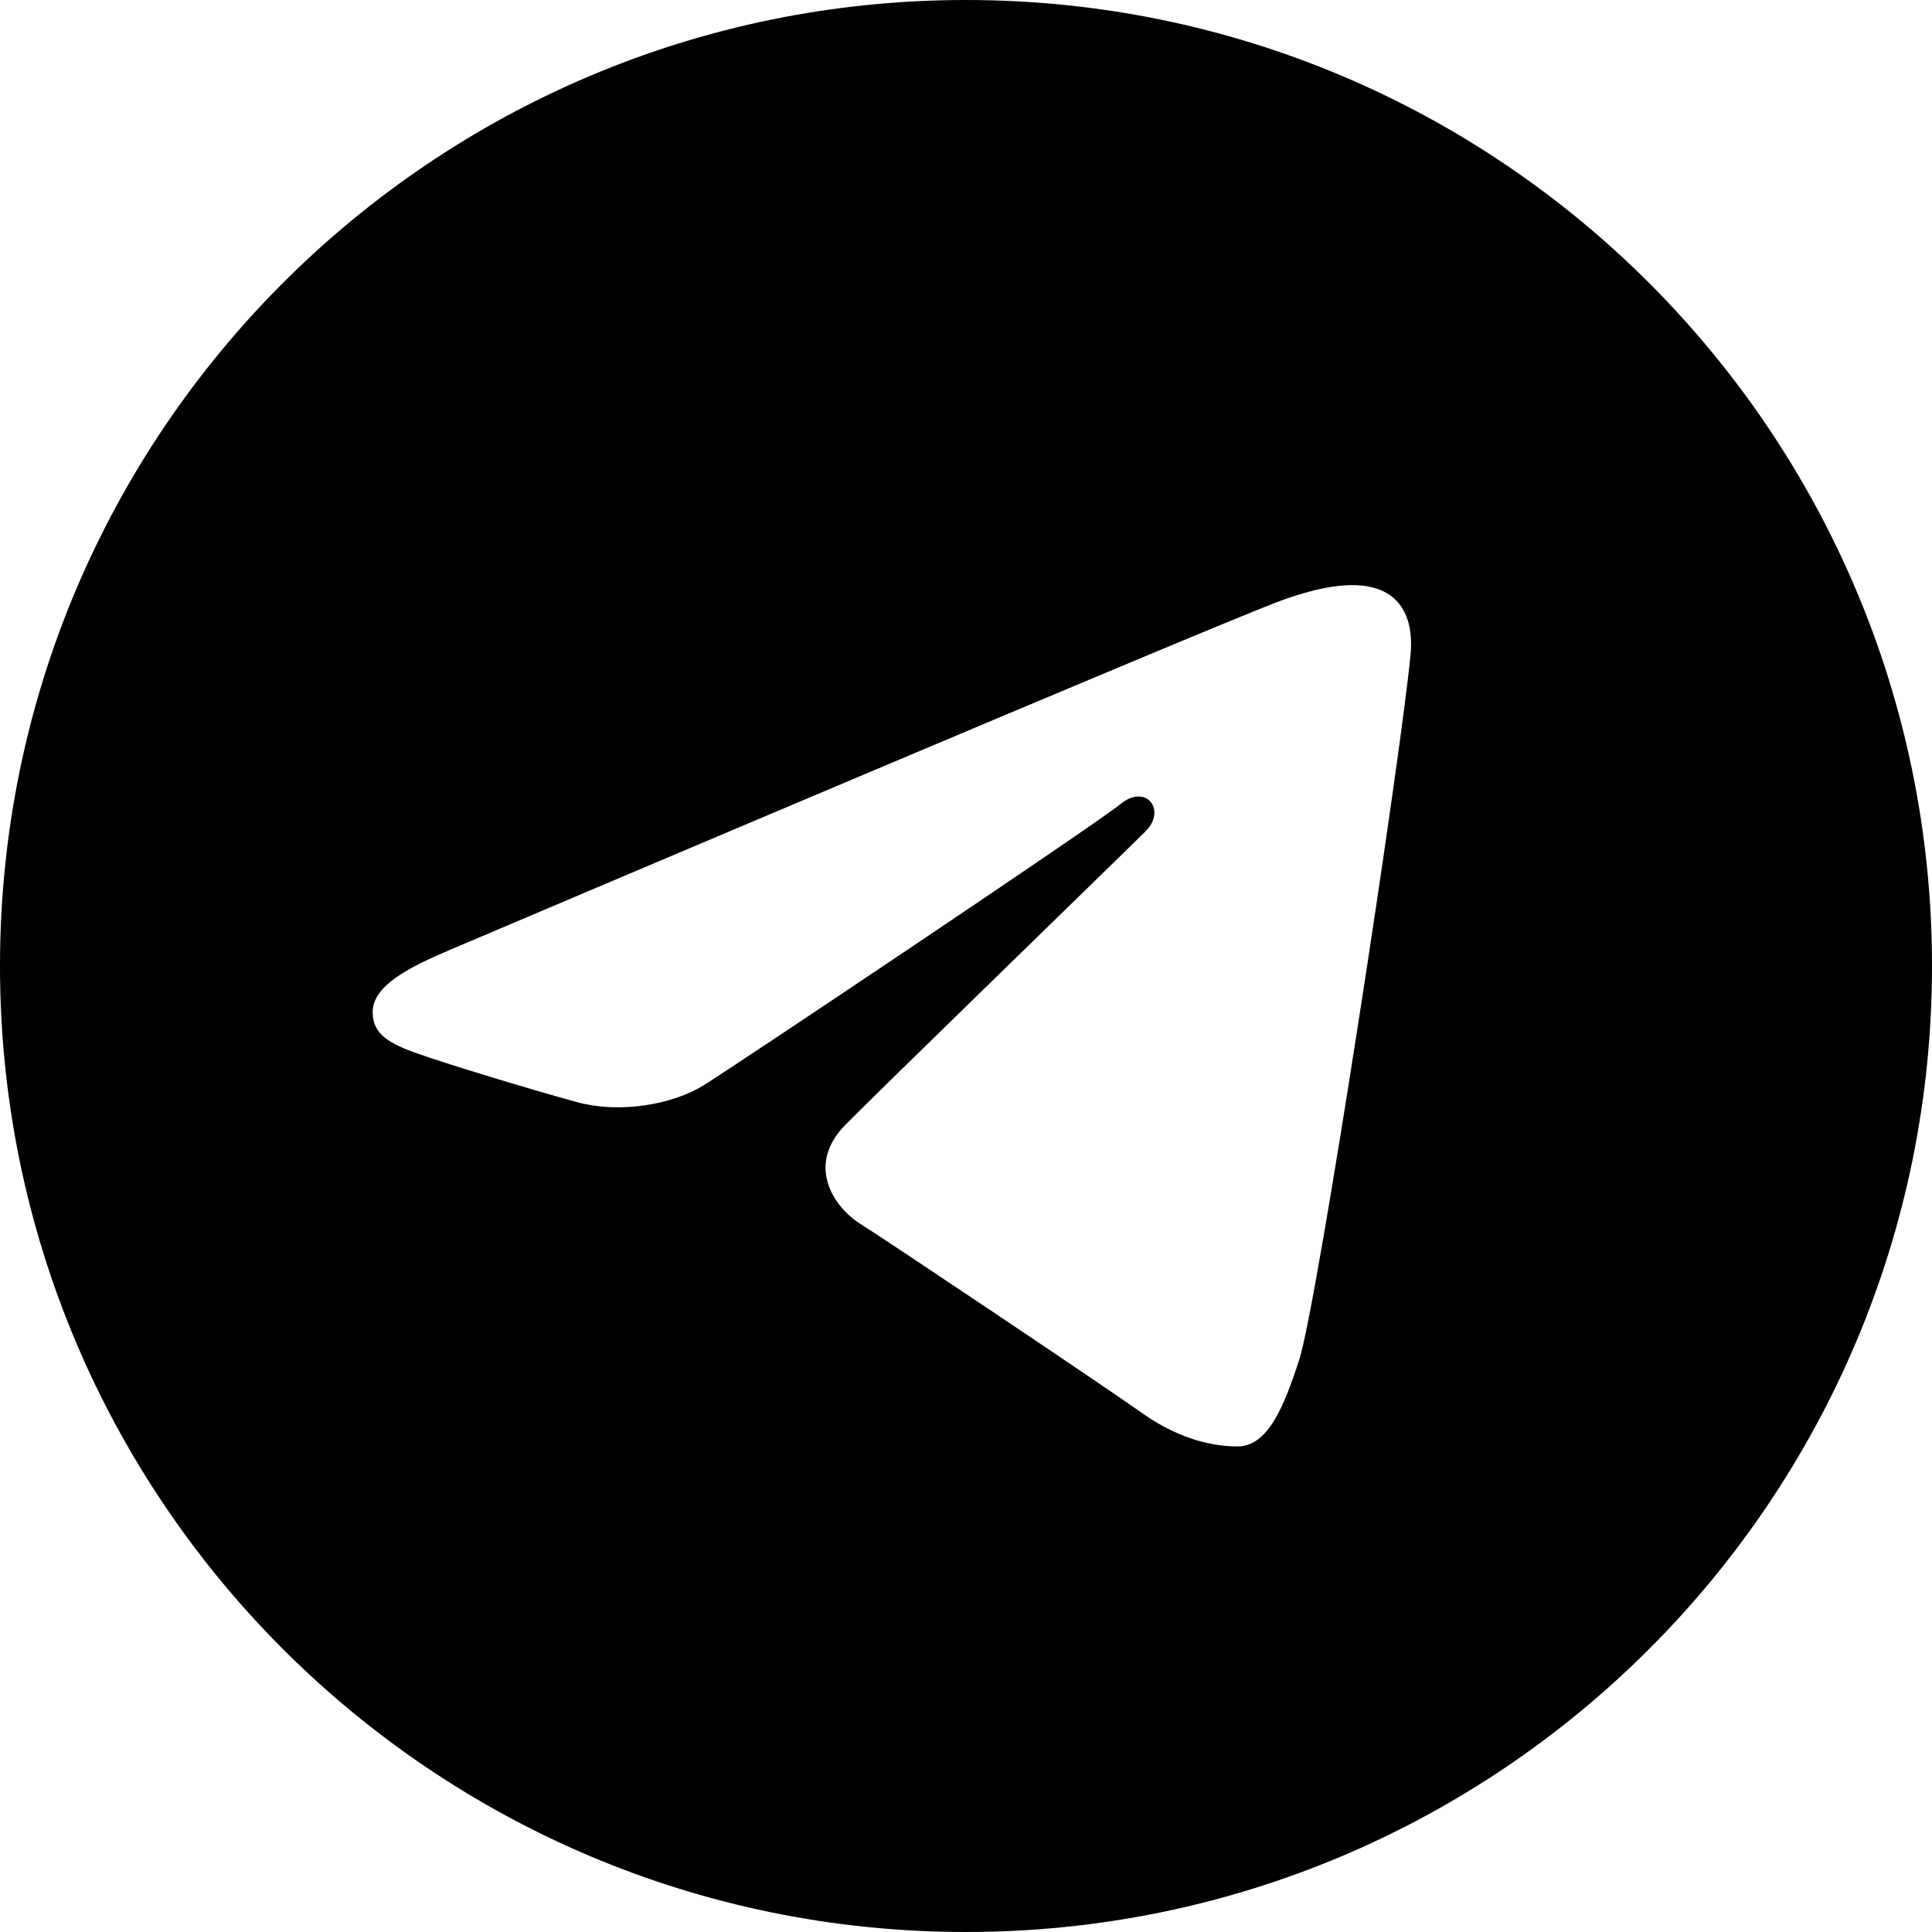
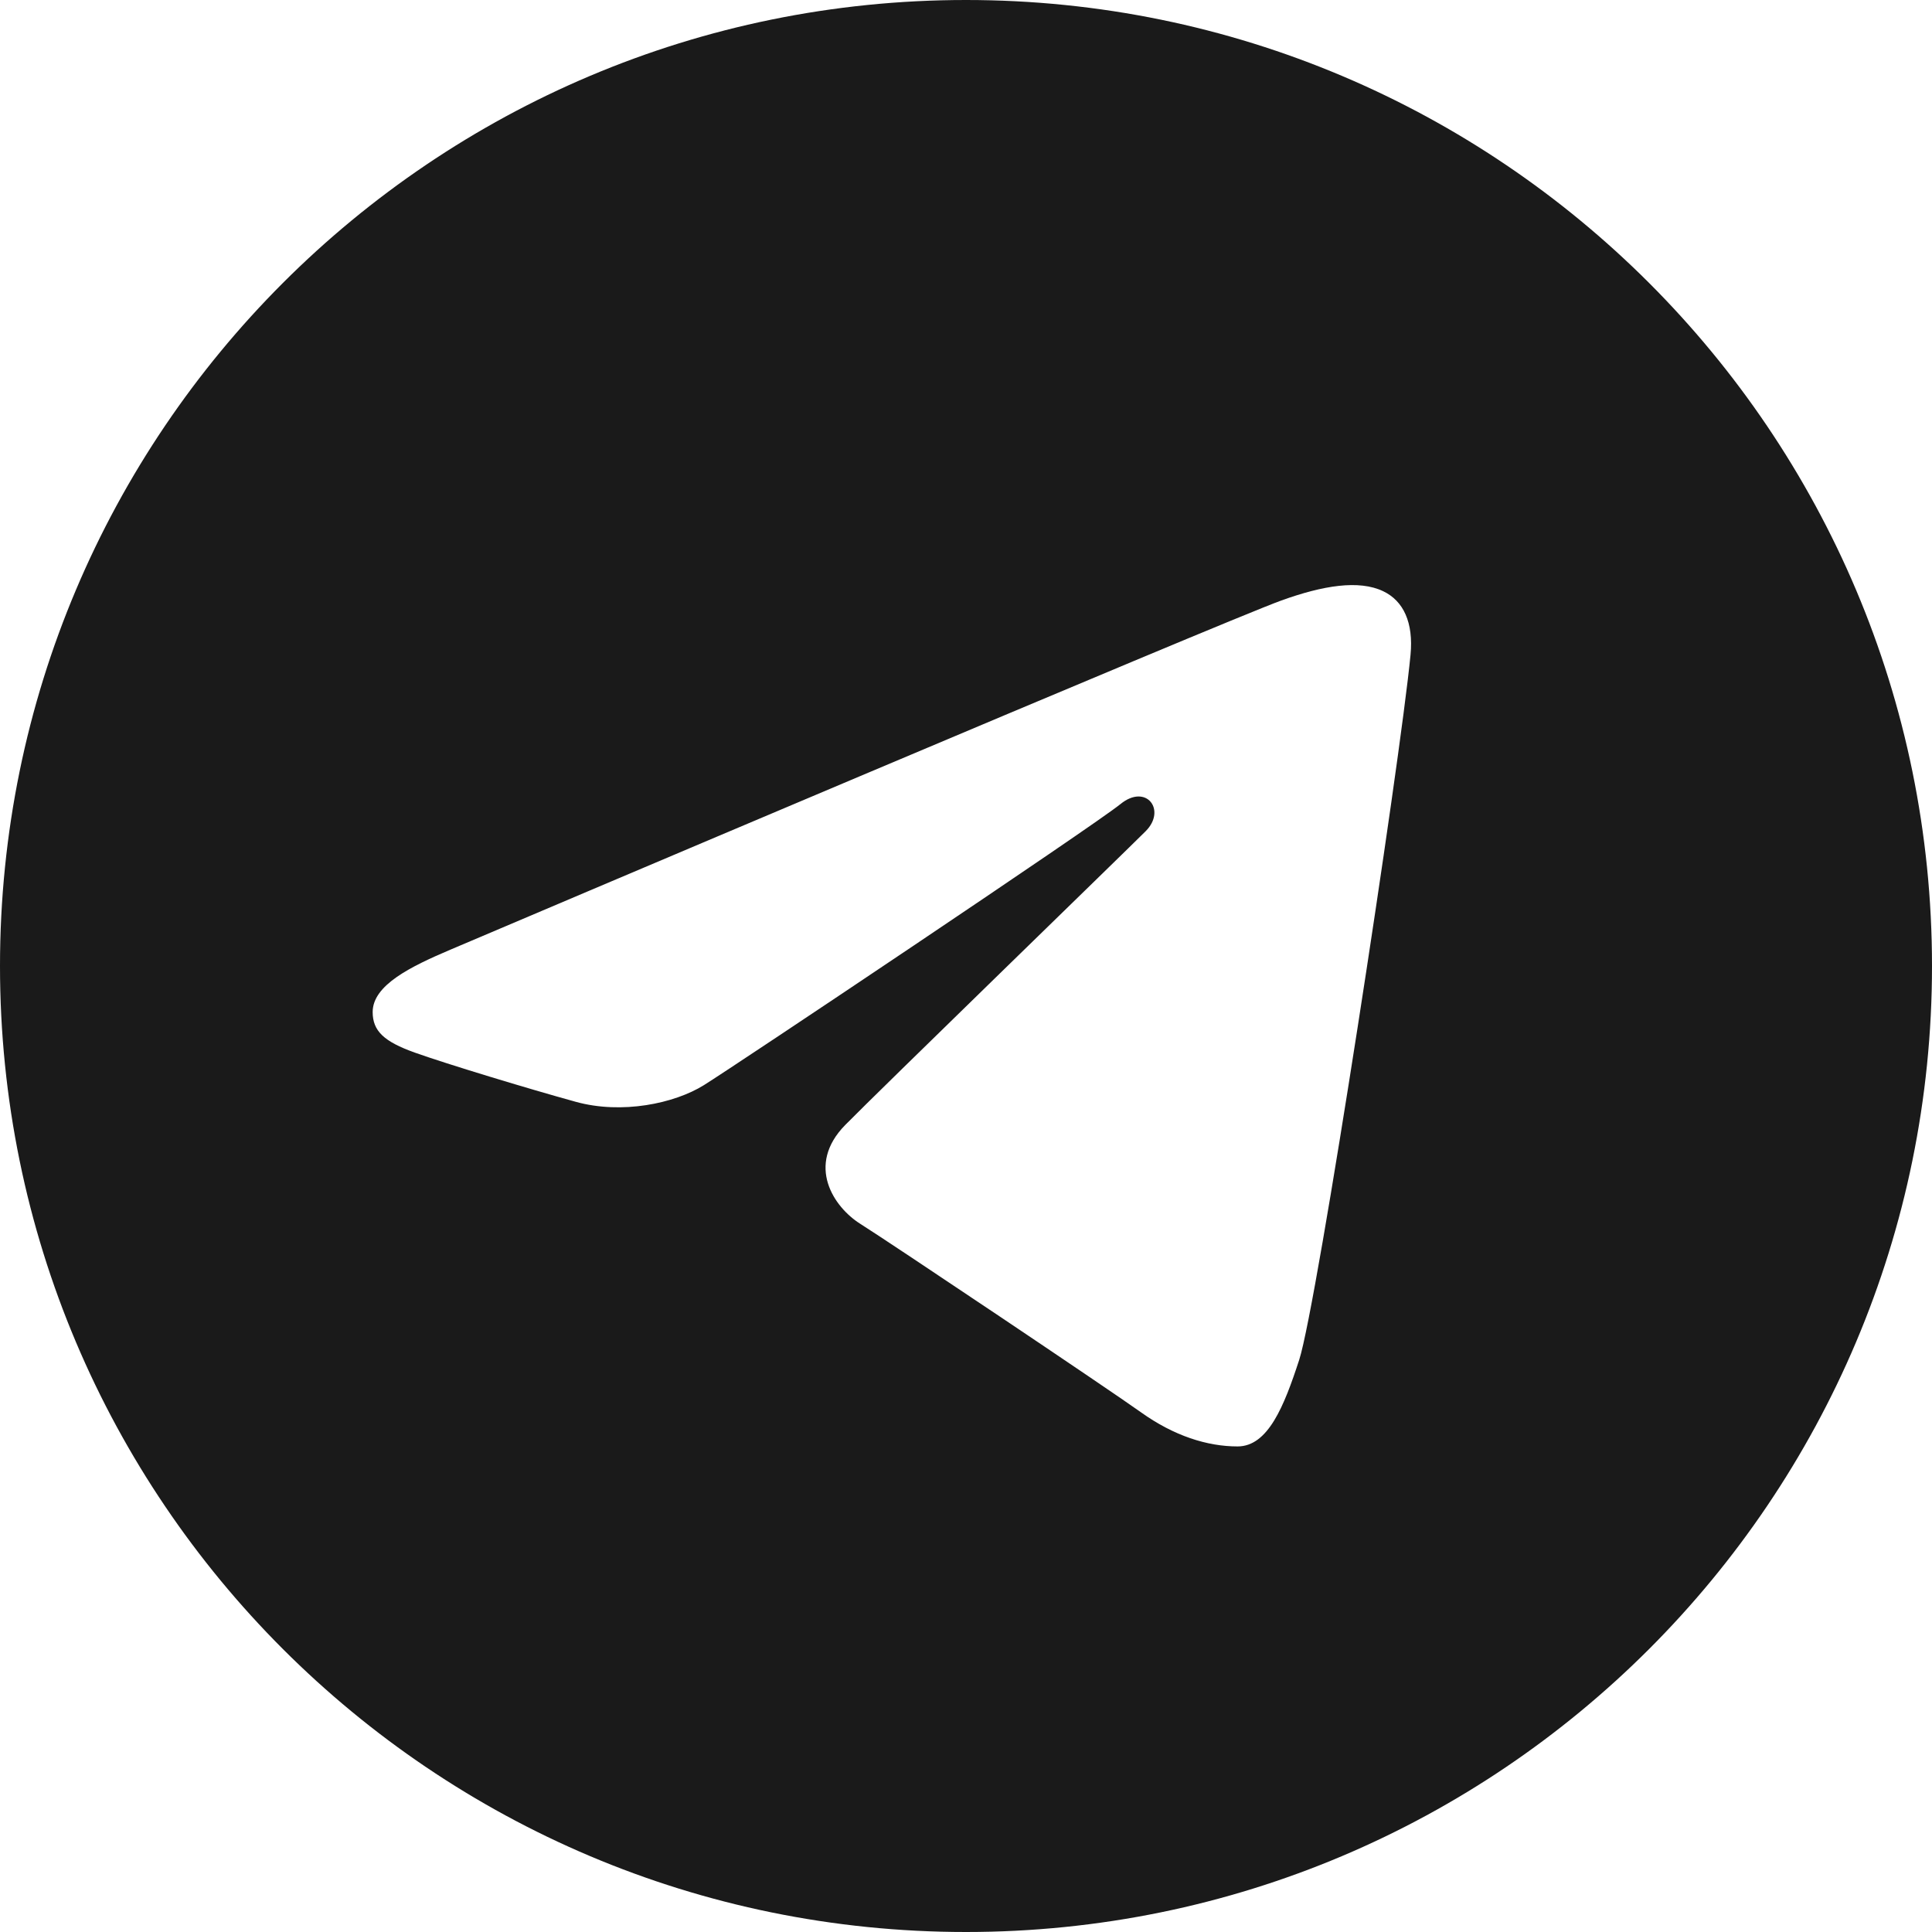
<svg xmlns="http://www.w3.org/2000/svg" viewBox="0 0 400 400" width="800" height="800" version="1.1" id="svg492">
  <defs id="defs496" />
-   <path d="M 200,0 C 310.461,0 400,89.539 400,200 400,310.461 310.461,400 200,400 89.539,400 0,310.461 0,200 0,89.539 89.539,0 200,0 Z m 68.991,281.522 c 3.678,-11.287 20.913,-123.774 23.043,-145.939 0.643,-6.713 -1.478,-11.174 -5.635,-13.165 C 281.374,120 273.93,121.209 265.296,124.322 253.452,128.591 102.043,192.878 93.296,196.6 85,200.122 77.157,203.965 77.157,209.53 c 0,3.913 2.322,6.113 8.722,8.4 6.661,2.374 23.435,7.461 33.339,10.191 9.539,2.635 20.4,0.348 26.487,-3.435 6.452,-4.009 80.913,-53.835 86.261,-58.2 5.339,-4.365 9.6,1.226 5.235,5.6 -4.365,4.365 -55.478,53.974 -62.217,60.843 -8.183,8.339 -2.374,16.983 3.113,20.443 6.27,3.948 51.357,34.191 58.148,39.043 6.791,4.852 13.678,7.052 19.983,7.052 6.304,0 9.626,-8.304 12.765,-17.948 z" id="path490" style="stroke-width:8.696" />
+   <path d="M 200,0 C 310.461,0 400,89.539 400,200 400,310.461 310.461,400 200,400 89.539,400 0,310.461 0,200 0,89.539 89.539,0 200,0 Z m 68.991,281.522 c 3.678,-11.287 20.913,-123.774 23.043,-145.939 0.643,-6.713 -1.478,-11.174 -5.635,-13.165 C 281.374,120 273.93,121.209 265.296,124.322 253.452,128.591 102.043,192.878 93.296,196.6 85,200.122 77.157,203.965 77.157,209.53 c 0,3.913 2.322,6.113 8.722,8.4 6.661,2.374 23.435,7.461 33.339,10.191 9.539,2.635 20.4,0.348 26.487,-3.435 6.452,-4.009 80.913,-53.835 86.261,-58.2 5.339,-4.365 9.6,1.226 5.235,5.6 -4.365,4.365 -55.478,53.974 -62.217,60.843 -8.183,8.339 -2.374,16.983 3.113,20.443 6.27,3.948 51.357,34.191 58.148,39.043 6.791,4.852 13.678,7.052 19.983,7.052 6.304,0 9.626,-8.304 12.765,-17.948 z" id="path490" style="stroke-width:8.696;fill:#1a1a1a;fill-opacity:1" />
</svg>
